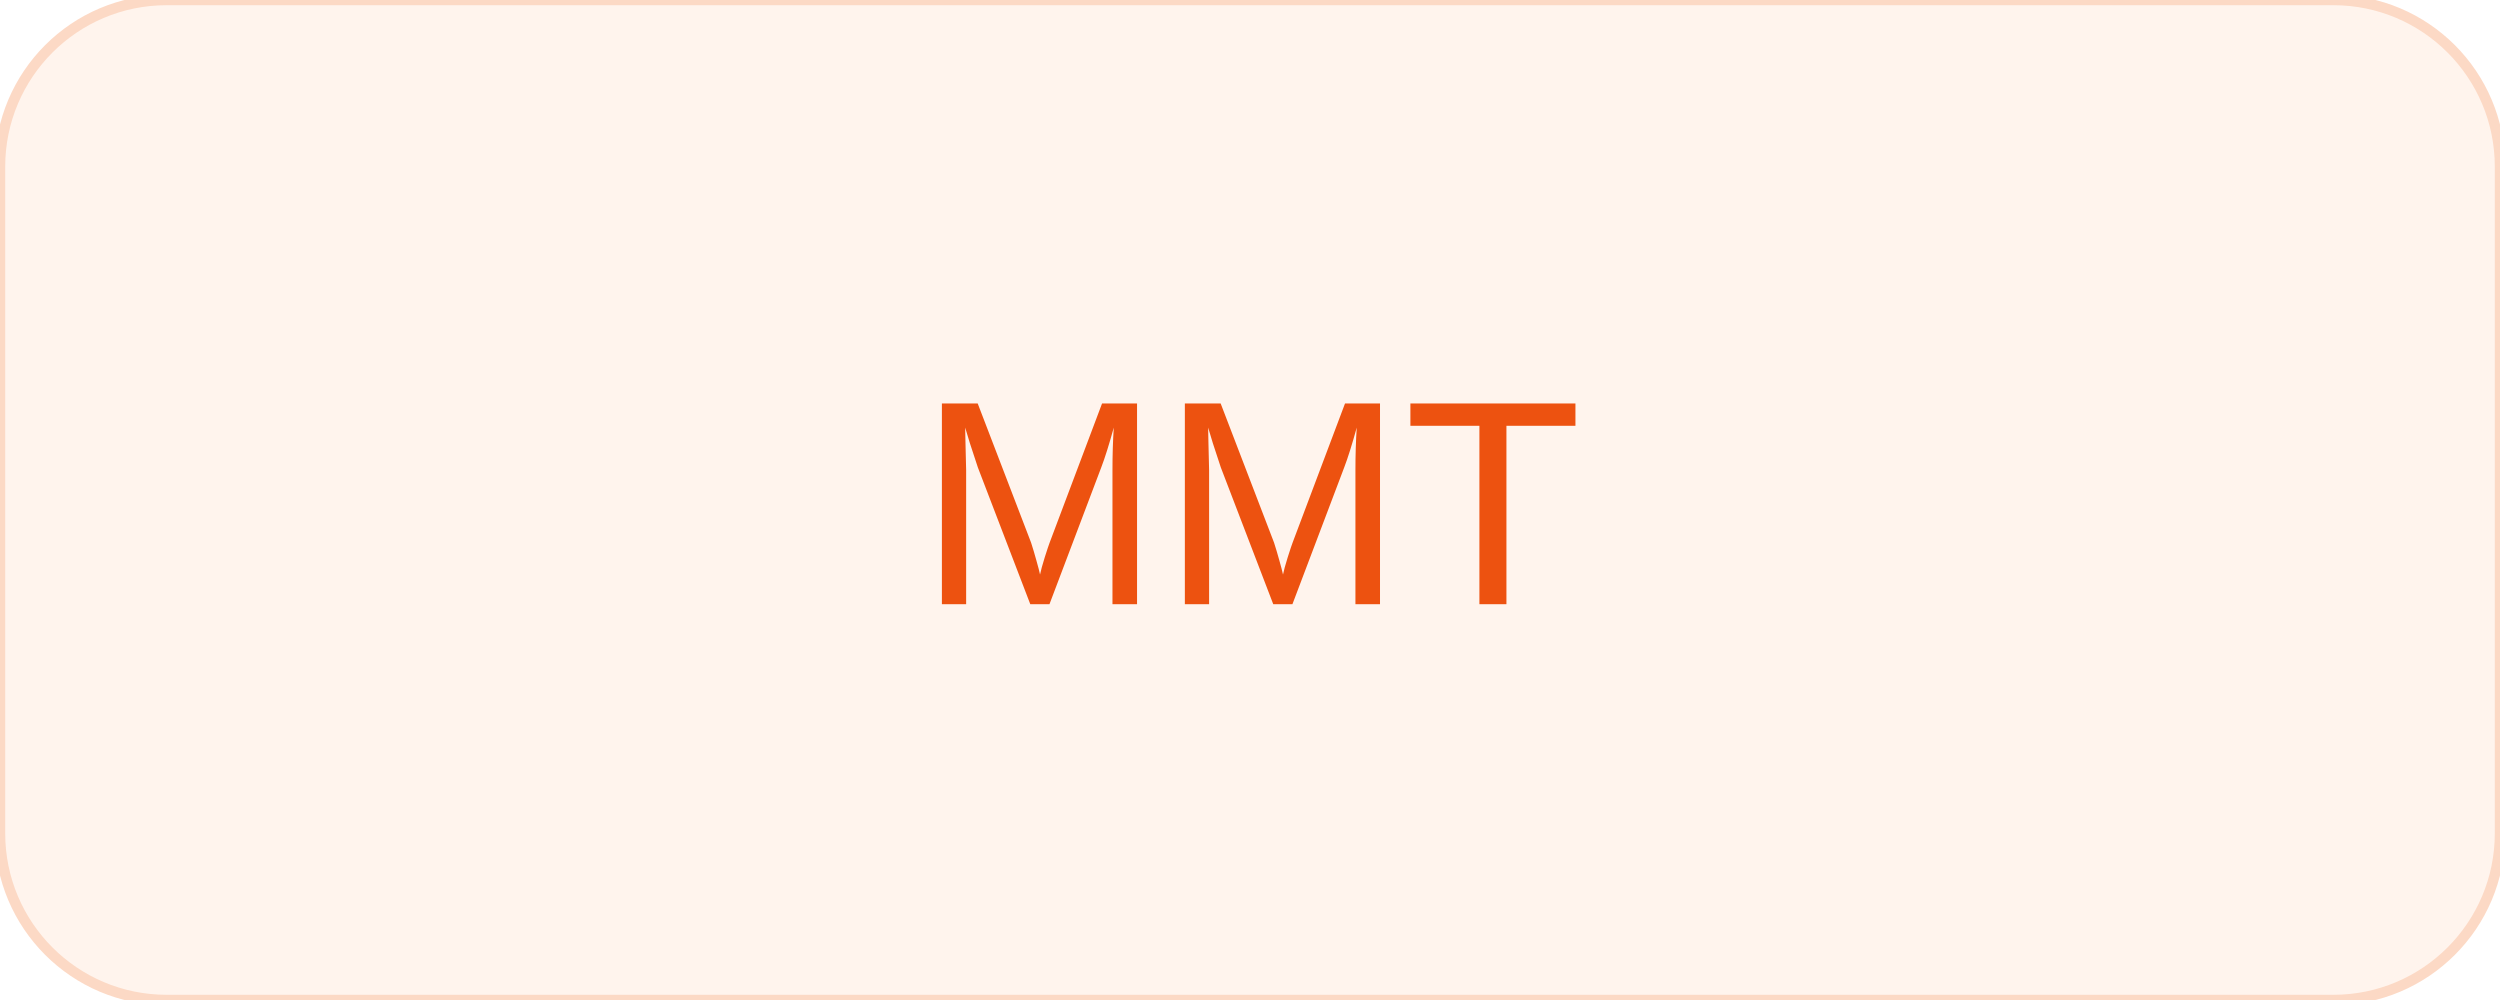
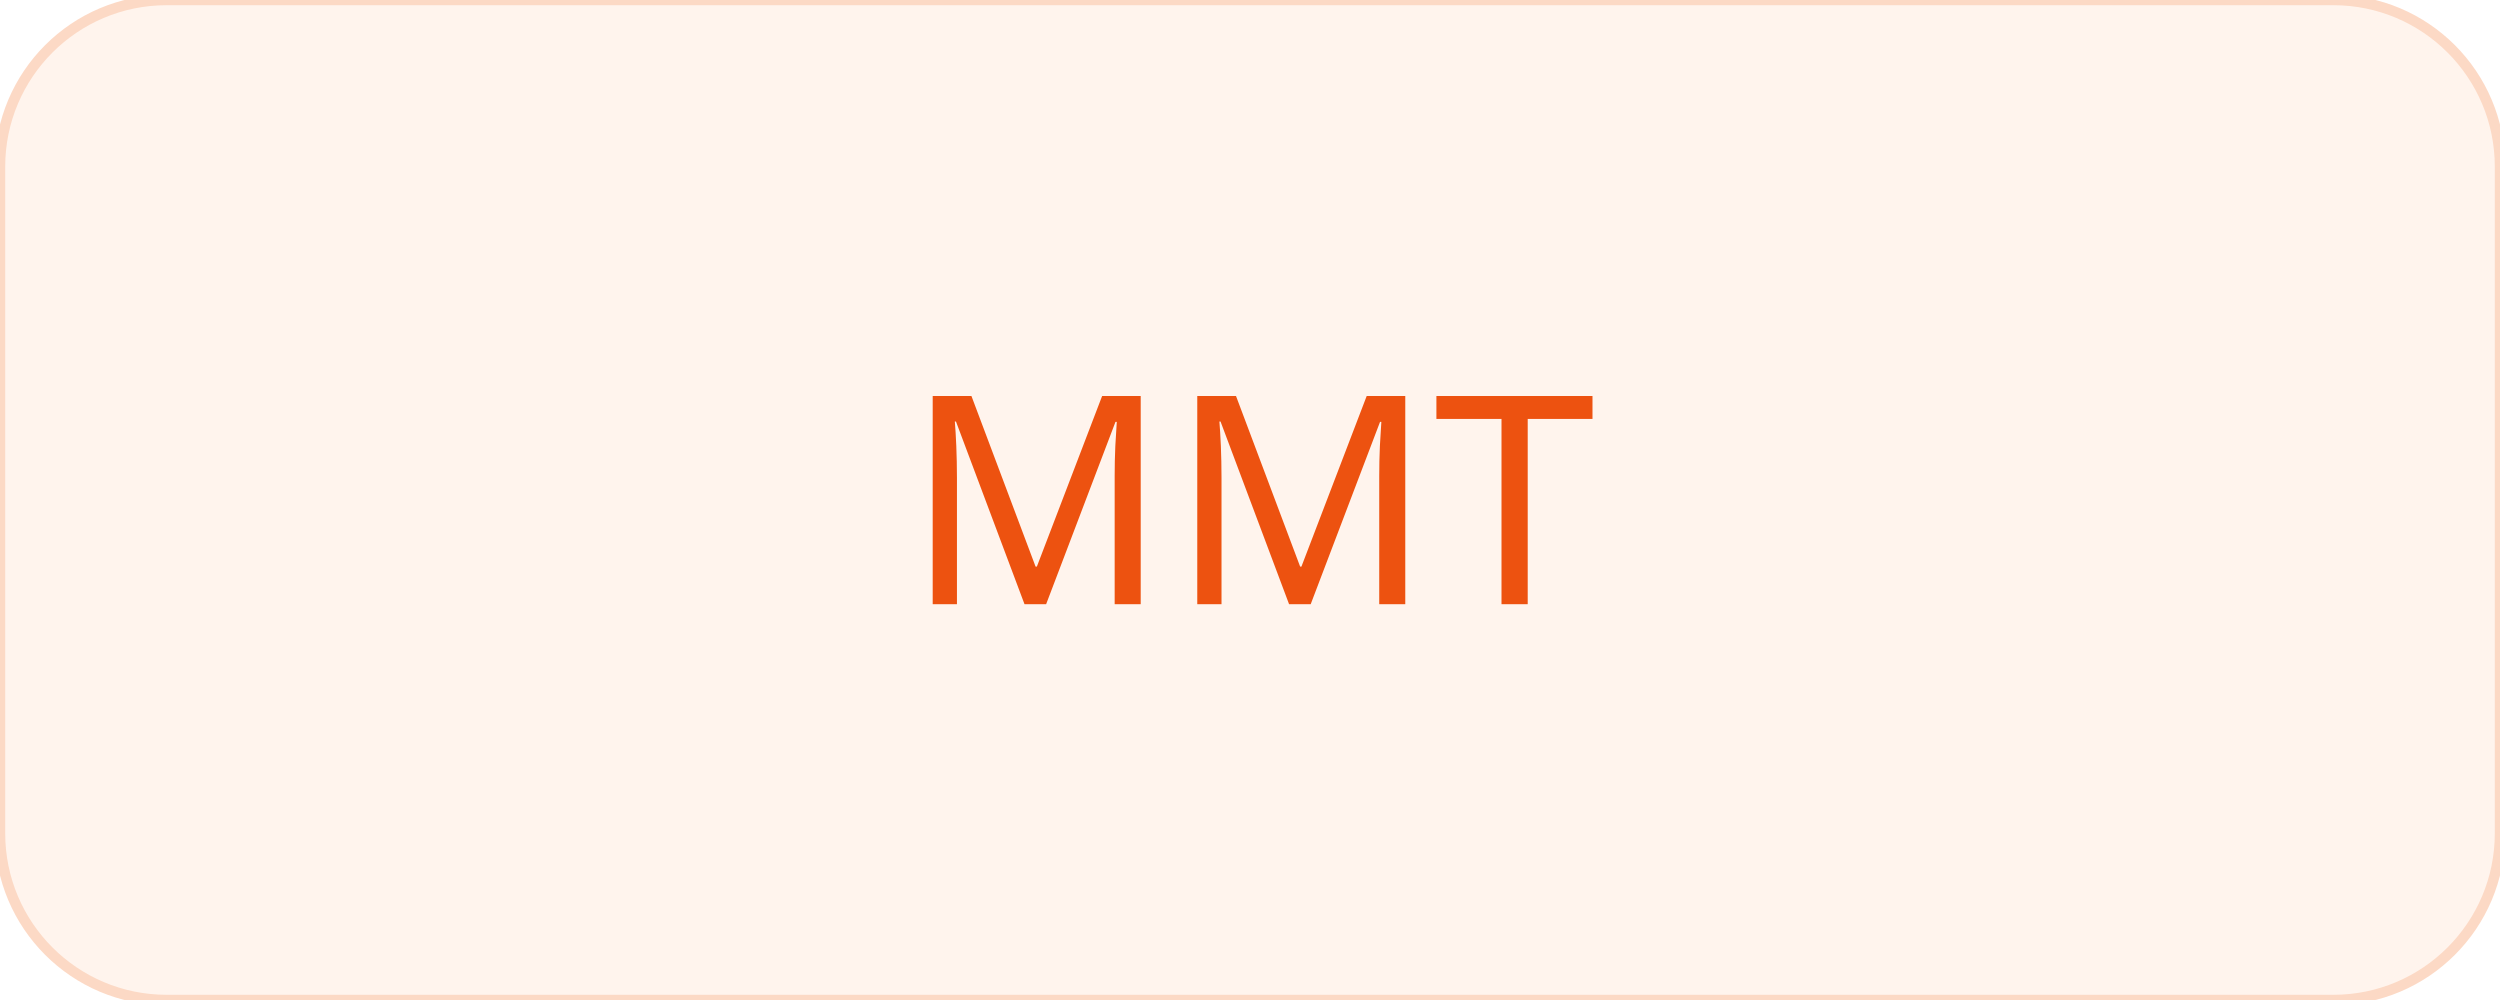
<svg xmlns="http://www.w3.org/2000/svg" width="240" height="96" viewBox="0 0 240 96">
  <rect width="240" height="96" rx="16" fill="#FFF4ED" stroke="#FCD9C5" />
-   <text x="120" y="58" text-anchor="middle" font-family="Arial" font-size="28" fill="#ED5210">MMT</text>
+   <text x="120" y="58" text-anchor="middle" font-family="Gilroy" font-size="28" fill="#ED5210">MMT</text>
</svg>
